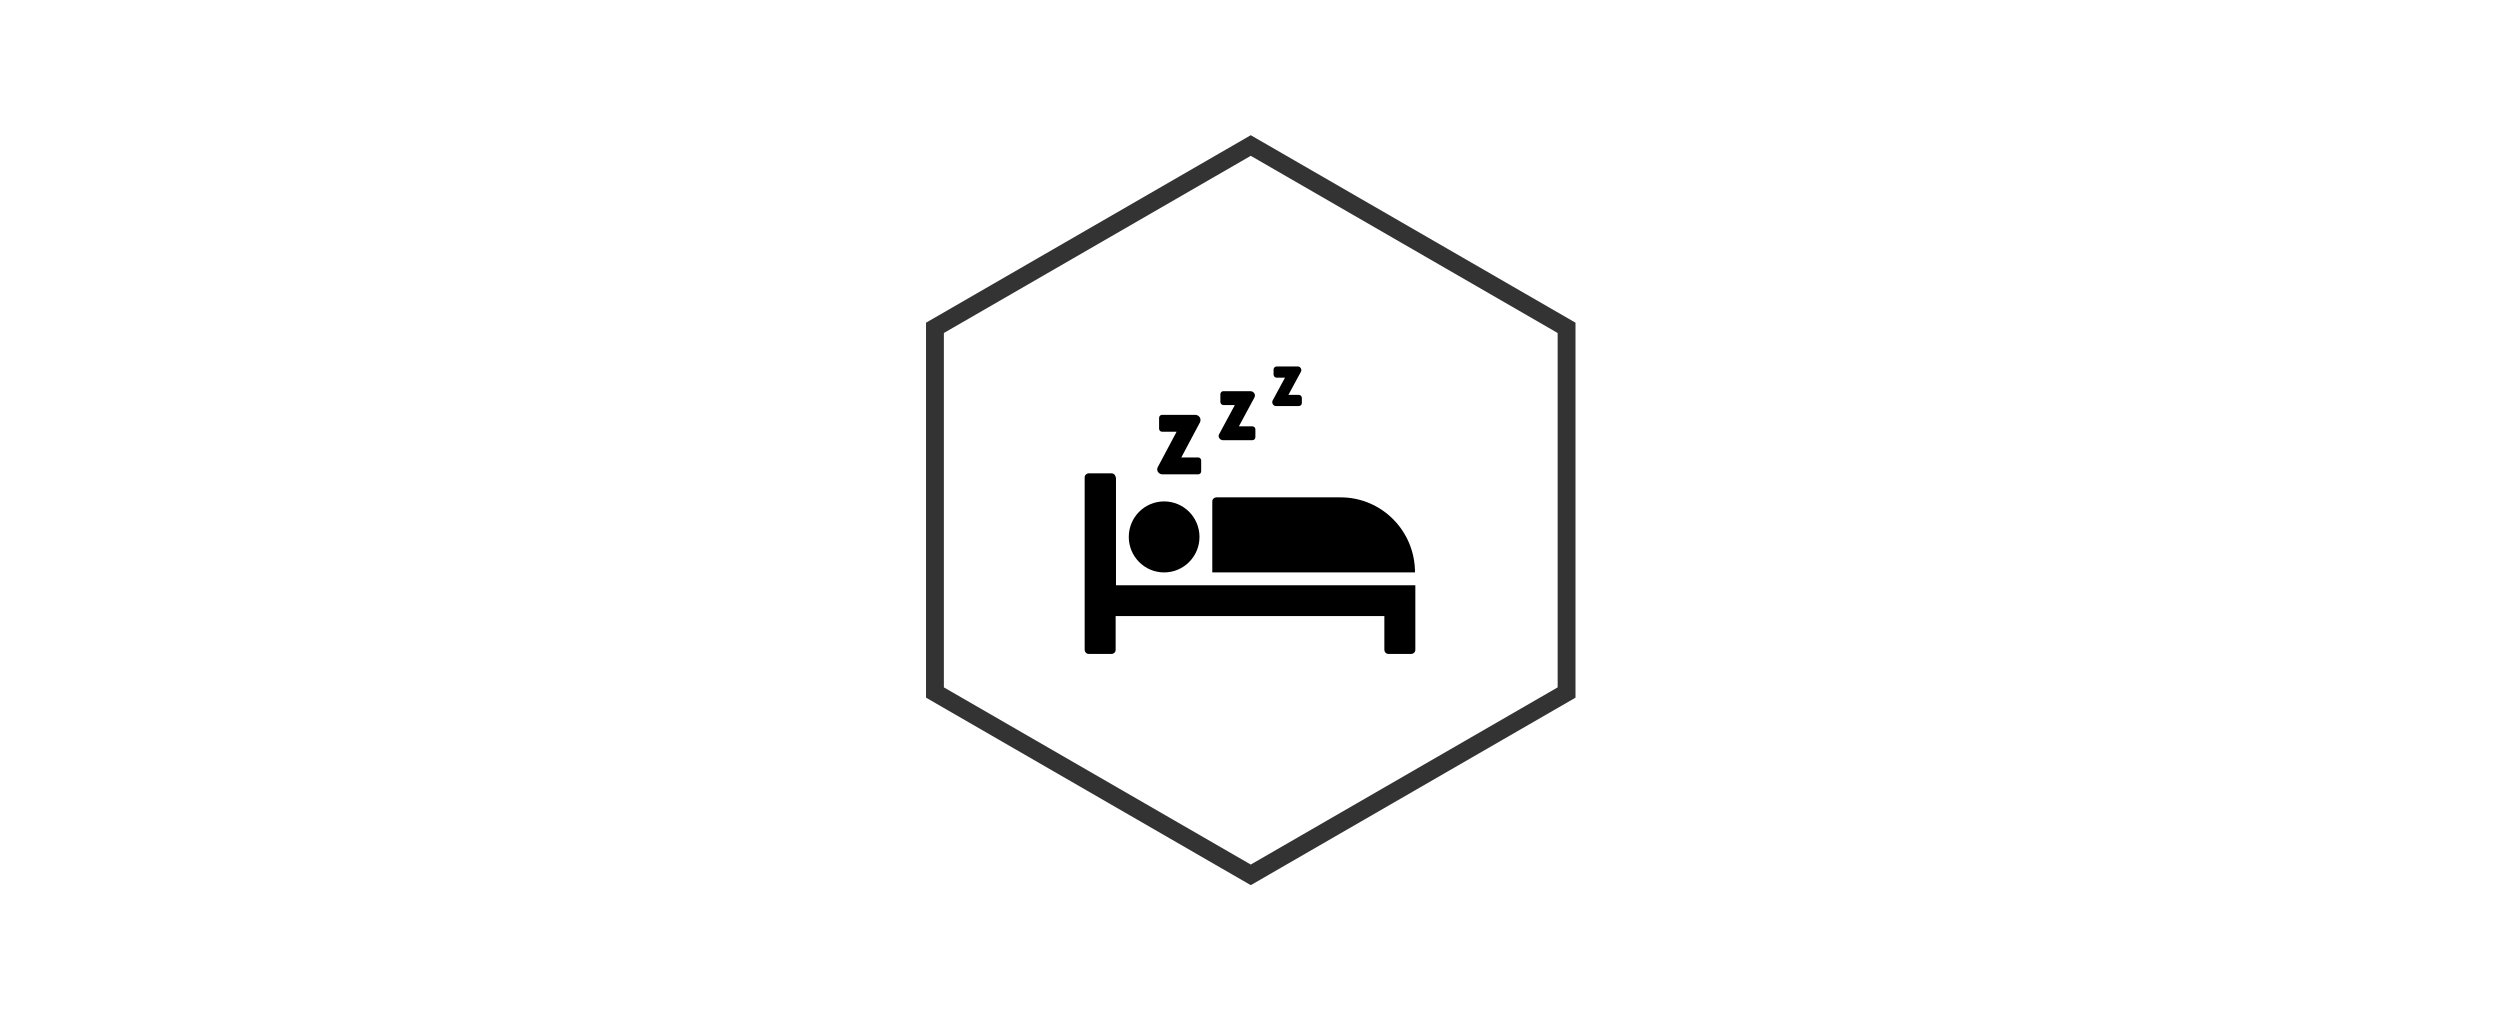
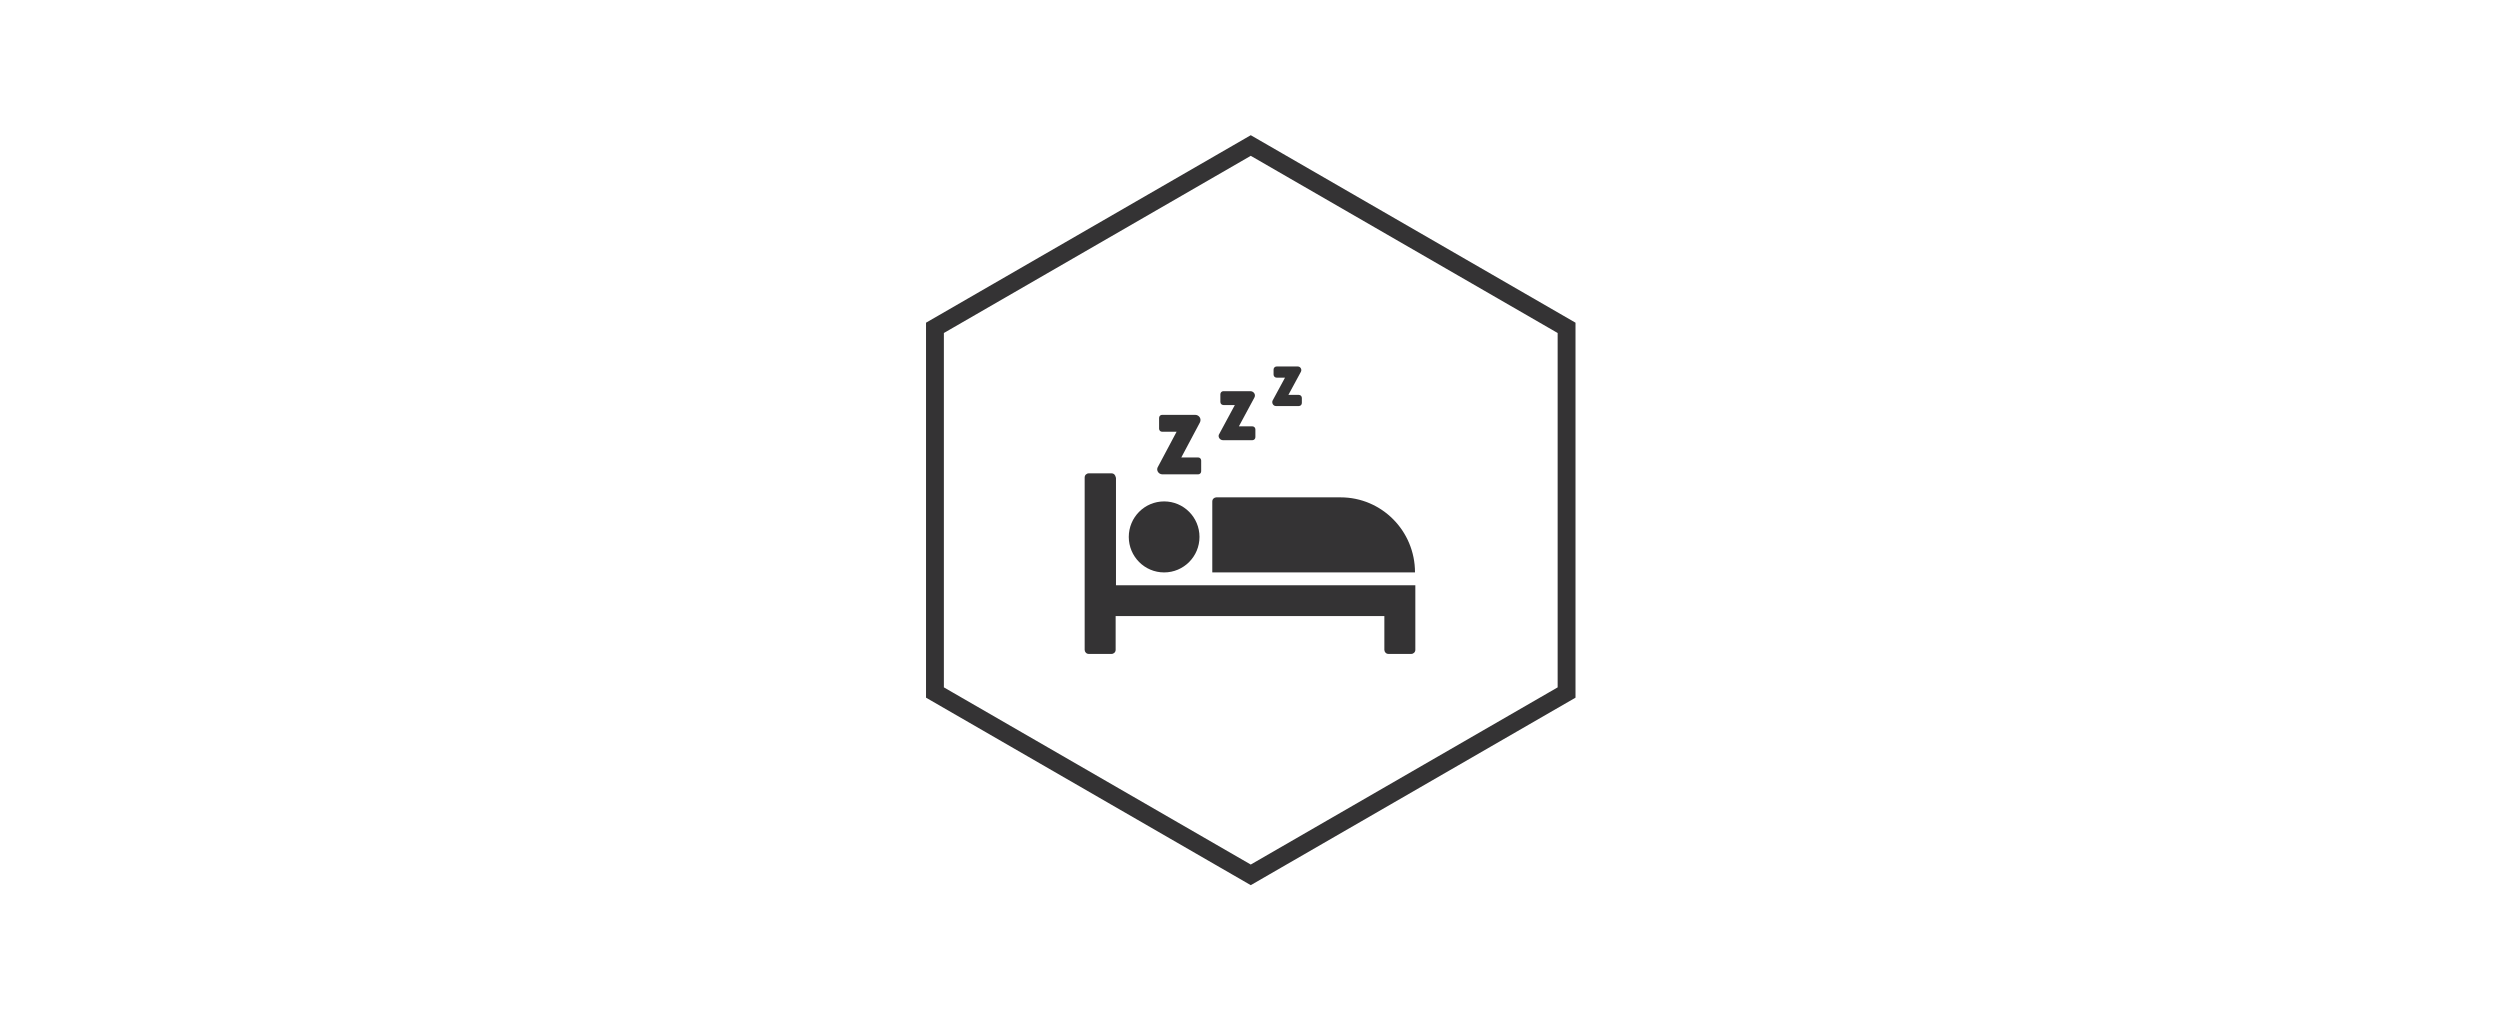
<svg xmlns="http://www.w3.org/2000/svg" width="980px" height="400px" viewBox="0 0 980 400" version="1.1">
  <defs />
  <g id="Page-1" stroke="none" stroke-width="1" fill="none" fill-rule="evenodd">
    <path d="M490.299,57.041 L366.5,128.517 L366.5,271.468 L490.299,342.944 L614.099,271.468 L614.099,128.517 L490.299,57.041 Z" id="Polygon" stroke="#343334" stroke-width="7" />
-     <g id="noun_947849_cc" transform="translate(425, 143)" fill-rule="nonzero" fill="#000000">
-       <g id="Group">
-         <path d="M12.332,44.142 C12.332,43.347 11.672,42.551 10.748,42.551 L1.772,42.551 C0.98,42.551 0.188,43.214 0.188,44.142 L0.188,111.747 C0.188,112.542 0.848,113.337 1.772,113.337 L10.748,113.337 C11.54,113.337 12.332,112.674 12.332,111.747 L12.332,98.491 L117.668,98.491 L117.668,111.747 C117.668,112.542 118.328,113.337 119.252,113.337 L128.228,113.337 C129.02,113.337 129.812,112.674 129.812,111.747 L129.812,86.428 L12.464,86.428 L12.464,44.142 L12.332,44.142 Z" id="Shape" />
-         <ellipse id="Oval" cx="31.34" cy="67.472" rx="13.86" ry="13.919" />
-         <path d="M100.508,51.963 L51.8,51.963 C51.008,51.963 50.216,52.626 50.216,53.553 L50.216,81.391 L129.68,81.391 C129.68,65.086 116.612,51.963 100.508,51.963 Z" id="Shape" />
-         <path d="M30.68,42.949 L44.672,42.949 C45.332,42.949 45.86,42.419 45.86,41.756 L45.86,37.514 C45.86,36.851 45.332,36.321 44.672,36.321 L38.072,36.321 L45.332,22.667 C46.124,21.209 45.068,19.619 43.484,19.619 L30.548,19.619 C29.888,19.619 29.36,20.149 29.36,20.812 L29.36,25.053 C29.36,25.716 29.888,26.247 30.548,26.247 L36.224,26.247 L28.964,39.9 C28.04,41.226 29.096,42.949 30.68,42.949 Z" id="Shape" />
-         <path d="M54.44,29.56 L65.924,29.56 C66.584,29.56 67.112,29.03 67.112,28.367 L67.112,25.319 C67.112,24.656 66.584,24.126 65.924,24.126 L60.644,24.126 L66.716,12.858 C67.376,11.665 66.452,10.34 65.132,10.34 L54.572,10.34 C53.912,10.34 53.384,10.87 53.384,11.533 L53.384,14.581 C53.384,15.244 53.912,15.774 54.572,15.774 L59.06,15.774 L52.988,27.042 C52.196,28.102 53.12,29.56 54.44,29.56 Z" id="Shape" />
-         <path d="M75.164,16.172 L84.14,16.172 C84.8,16.172 85.328,15.642 85.328,14.979 L85.328,12.991 C85.328,12.328 84.8,11.798 84.14,11.798 L80.048,11.798 L84.932,2.784 C85.46,1.856 84.8,0.663 83.744,0.663 L75.428,0.663 C74.768,0.663 74.24,1.193 74.24,1.856 L74.24,3.844 C74.24,4.507 74.768,5.037 75.428,5.037 L78.728,5.037 L73.844,14.051 C73.448,14.979 74.108,16.172 75.164,16.172 Z" id="Shape" />
-       </g>
+     <g id="noun_947849_cc" transform="translate(425, 143)" fill-rule="nonzero" fill="#343334">
+       <path d="M12.332,44.142 C12.332,43.347 11.672,42.551 10.748,42.551 L1.772,42.551 C0.98,42.551 0.188,43.214 0.188,44.142 L0.188,111.747 C0.188,112.542 0.848,113.337 1.772,113.337 L10.748,113.337 C11.54,113.337 12.332,112.674 12.332,111.747 L12.332,98.491 L117.668,98.491 L117.668,111.747 C117.668,112.542 118.328,113.337 119.252,113.337 L128.228,113.337 C129.02,113.337 129.812,112.674 129.812,111.747 L129.812,86.428 L12.464,86.428 L12.464,44.142 L12.332,44.142 Z" id="Shape" />
+       <ellipse id="Oval" cx="31.34" cy="67.472" rx="13.86" ry="13.919" />
+       <path d="M100.508,51.963 L51.8,51.963 C51.008,51.963 50.216,52.626 50.216,53.553 L50.216,81.391 L129.68,81.391 C129.68,65.086 116.612,51.963 100.508,51.963 Z" id="Shape" />
+       <path d="M30.68,42.949 L44.672,42.949 C45.332,42.949 45.86,42.419 45.86,41.756 L45.86,37.514 C45.86,36.851 45.332,36.321 44.672,36.321 L38.072,36.321 L45.332,22.667 C46.124,21.209 45.068,19.619 43.484,19.619 L30.548,19.619 C29.888,19.619 29.36,20.149 29.36,20.812 L29.36,25.053 C29.36,25.716 29.888,26.247 30.548,26.247 L36.224,26.247 L28.964,39.9 C28.04,41.226 29.096,42.949 30.68,42.949 Z" id="Shape" />
+       <path d="M54.44,29.56 L65.924,29.56 C66.584,29.56 67.112,29.03 67.112,28.367 L67.112,25.319 C67.112,24.656 66.584,24.126 65.924,24.126 L60.644,24.126 L66.716,12.858 C67.376,11.665 66.452,10.34 65.132,10.34 L54.572,10.34 C53.912,10.34 53.384,10.87 53.384,11.533 L53.384,14.581 C53.384,15.244 53.912,15.774 54.572,15.774 L59.06,15.774 L52.988,27.042 C52.196,28.102 53.12,29.56 54.44,29.56 Z" id="Shape" />
+       <path d="M75.164,16.172 L84.14,16.172 C84.8,16.172 85.328,15.642 85.328,14.979 L85.328,12.991 C85.328,12.328 84.8,11.798 84.14,11.798 L80.048,11.798 L84.932,2.784 C85.46,1.856 84.8,0.663 83.744,0.663 L75.428,0.663 C74.768,0.663 74.24,1.193 74.24,1.856 L74.24,3.844 C74.24,4.507 74.768,5.037 75.428,5.037 L78.728,5.037 L73.844,14.051 C73.448,14.979 74.108,16.172 75.164,16.172 Z" id="Shape" />
    </g>
  </g>
</svg>
